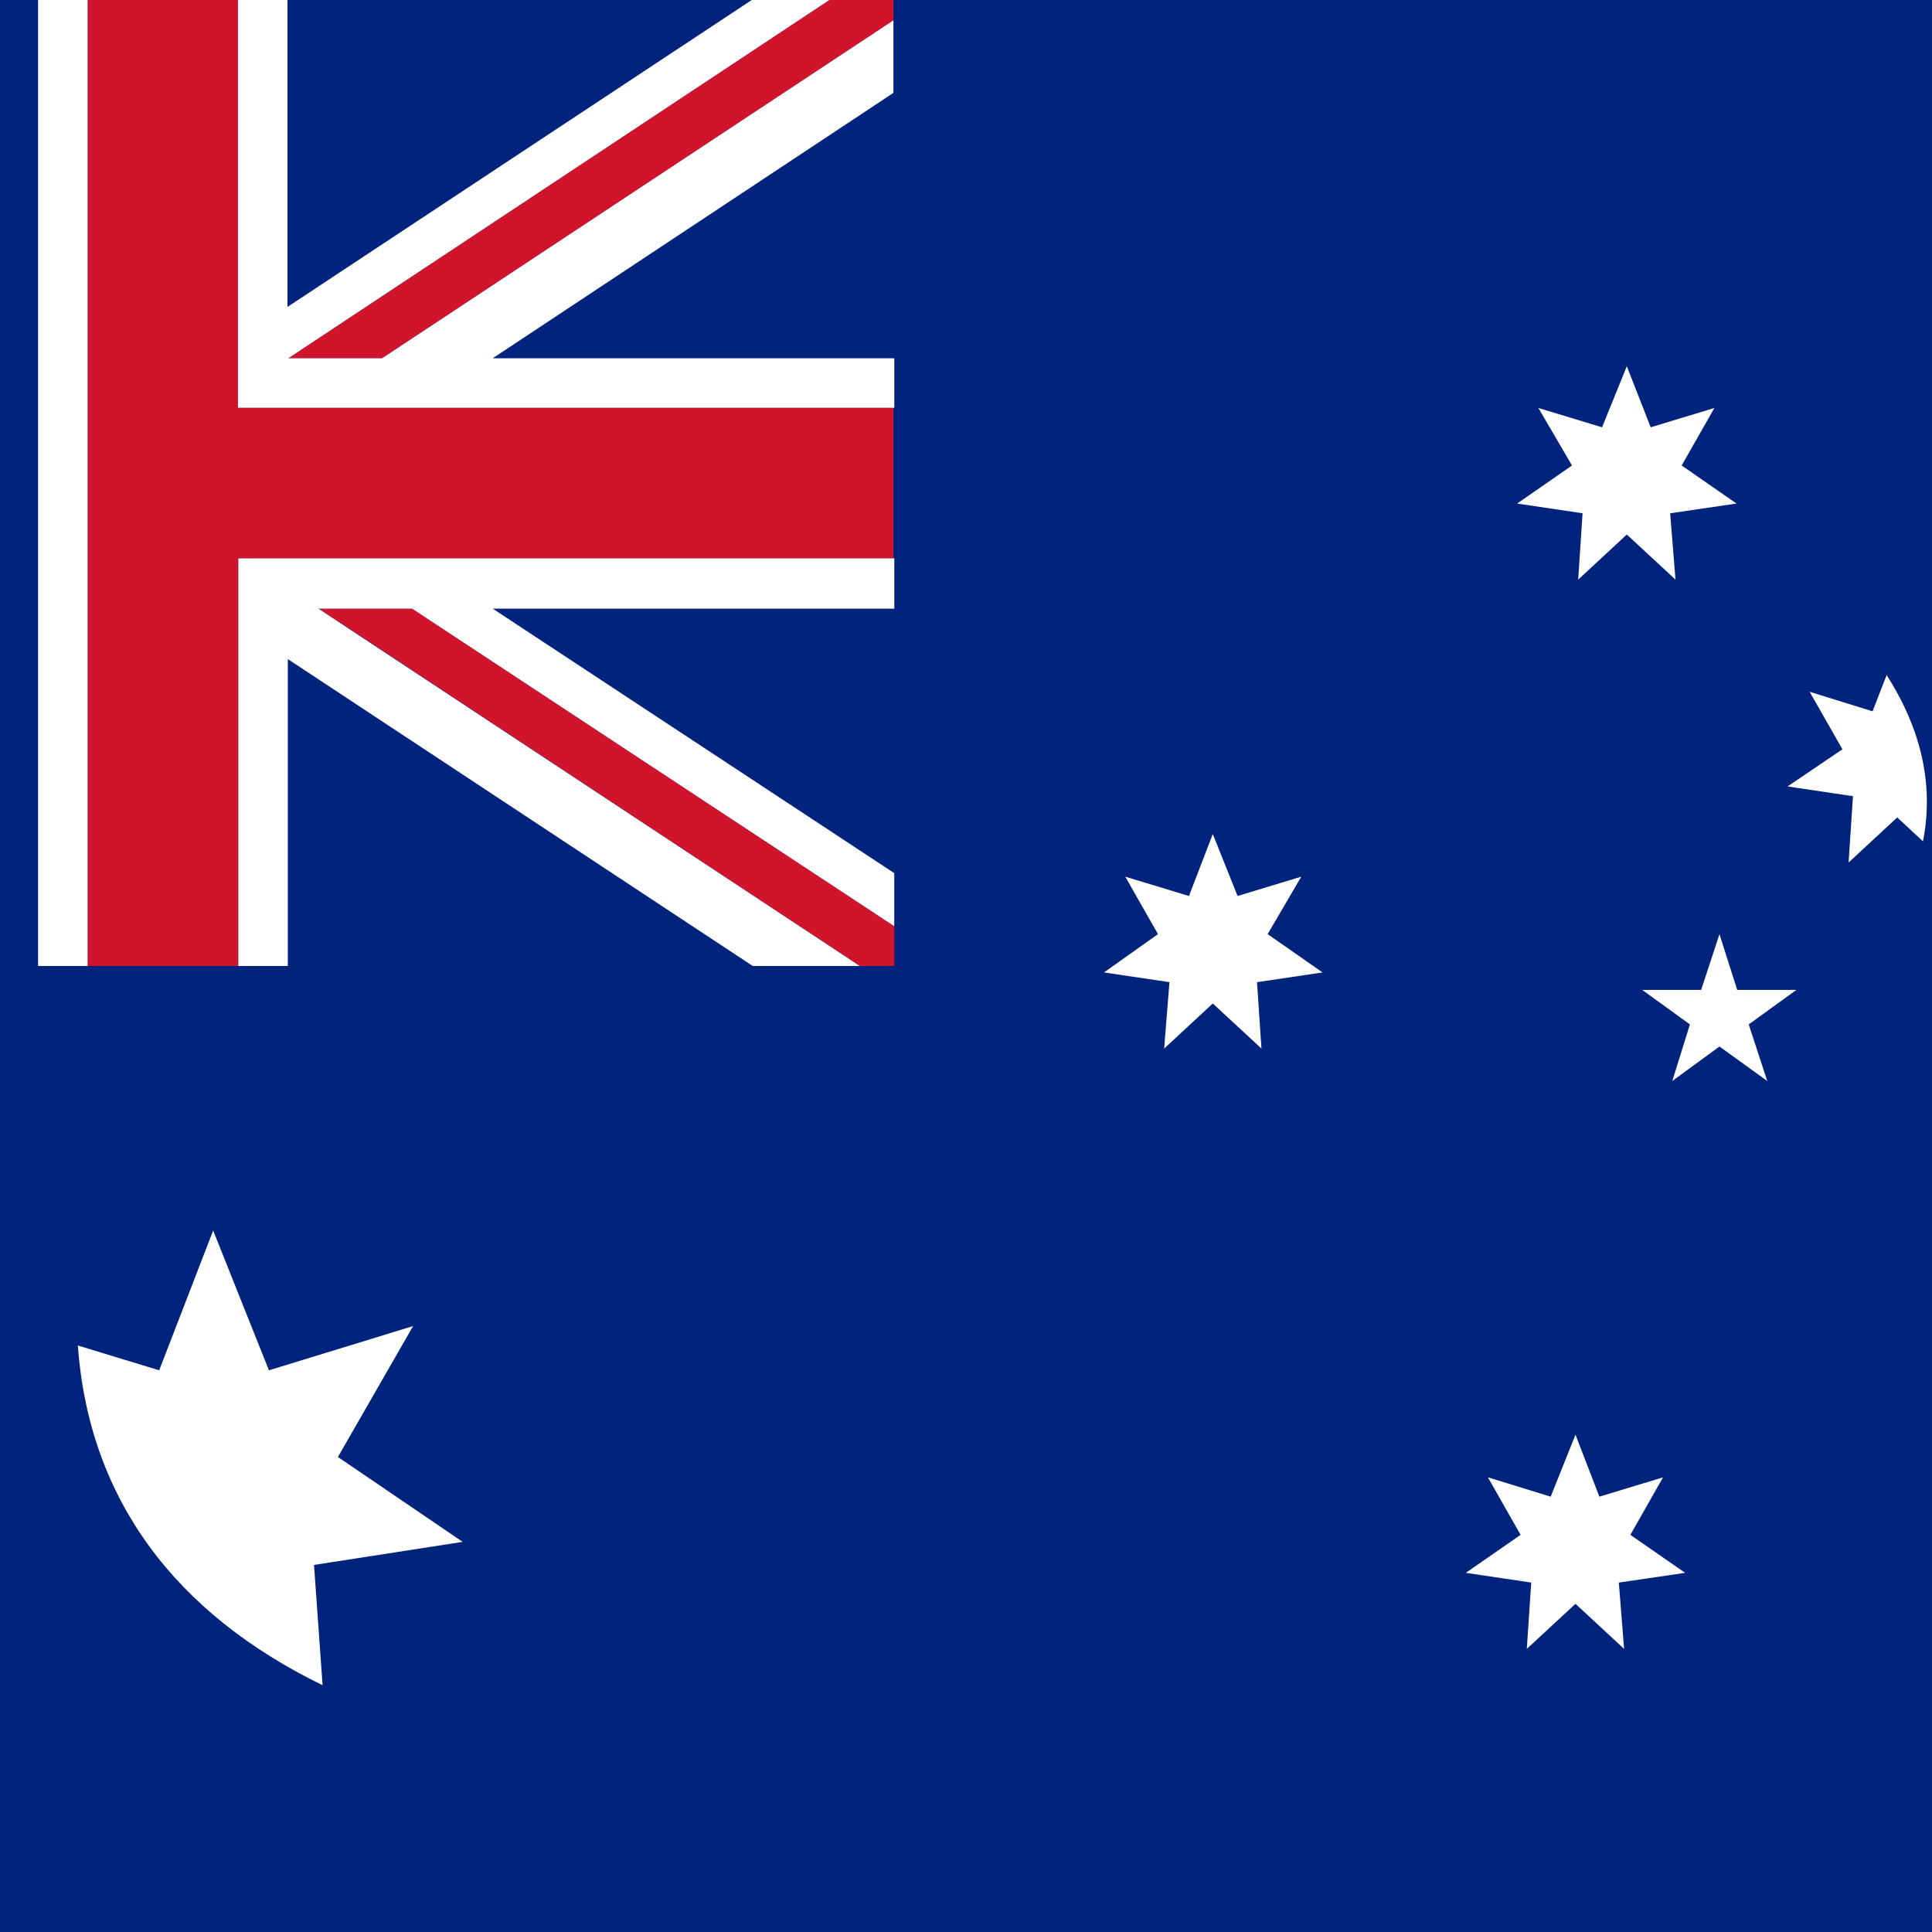
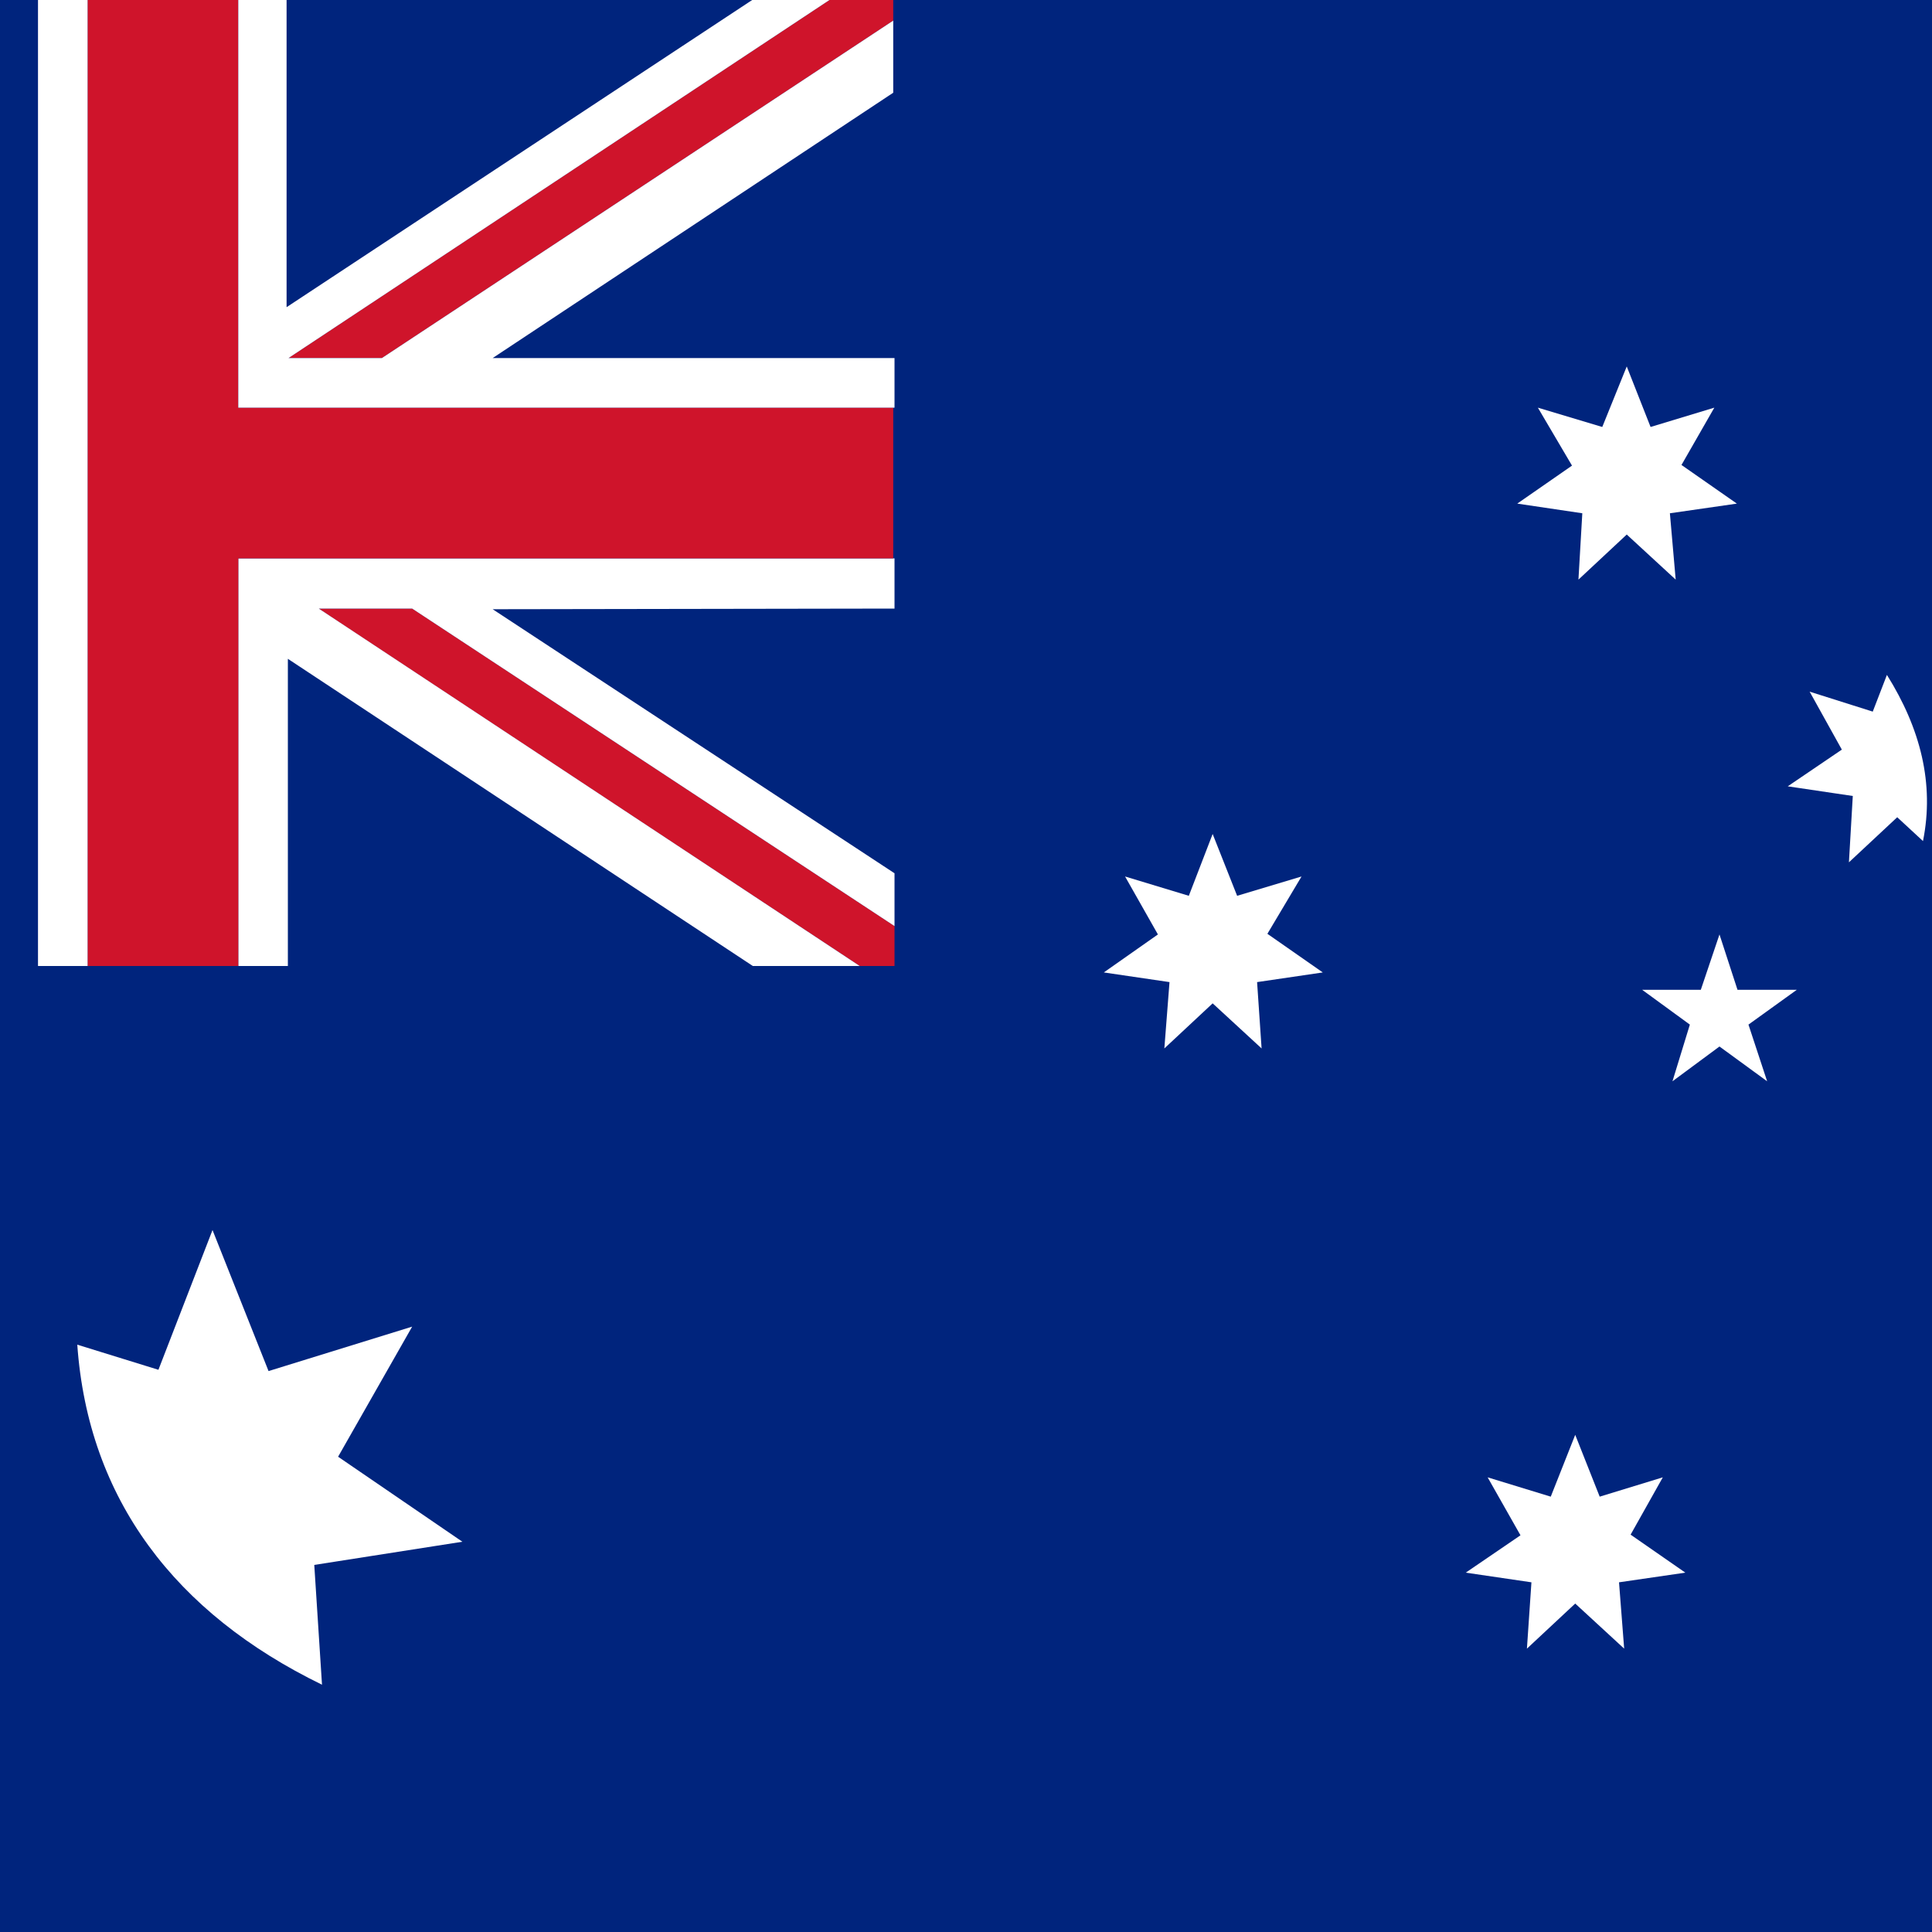
- <svg xmlns="http://www.w3.org/2000/svg" id="flags" viewBox="0 0 300 300">
+ <svg xmlns="http://www.w3.org/2000/svg" viewBox="0 0 300 300">
  <defs>
-     <style>.cls-1{fill:#00247d;}.cls-2{fill:#cf142b;}.cls-3{fill:#fff;}</style>
+     <style>
+       .cls-1{fill:#00247d}.cls-2{fill:#cf142b}.cls-3{fill:#fff}
+     </style>
  </defs>
-   <g id="australia">
-     <rect class="cls-1" width="300" height="300" />
-     <path class="cls-1" d="M49.45,94.51,133.52,150,53.71,97.25Z" />
-     <path class="cls-1" d="M195.88,162.78l-7.56-7-7.55,7,.69-10.31L171.29,151l8.52-5.77-5.08-8.93,9.89,3,3.84-9.62,3.85,9.62,9.89-3-5.08,8.93,8.51,5.77-10.16,1.51Zm55.49,83,.69,10.3-7.55-7L237,256l.69-10.3-10.17-1.51,8.52-5.77-5.08-8.93,9.89,3,3.84-9.62,3.85,9.62,9.89-3-5.08,8.93,8.51,5.77Zm27.61-92-7.41,5.36,2.88,8.65L267,162.36l-7.41,5.36,2.88-8.65-7.42-5.36h9.21l2.88-8.65,2.89,8.65ZM266.21,63.32l-5.08,8.93L269.64,78l-10.3,1.65L260,90l-7.56-7-7.55,7,.69-10.3-10.17-1.51L244,72.39l-5.09-8.93,9.89,3,3.85-9.61,3.85,9.61Z" />
-     <path class="cls-2" d="M49.45,94.51l4.26,2.74L133.52,150h5.35v-6.18L64,94.51Z" />
-     <path class="cls-3" d="M138.87,94.51V86.68H37V150h7.69V102.34L116.89,150h16.62L49.45,94.51H64l74.86,49.31v-8.24L76.51,94.51Z" />
-     <path class="cls-3" d="M71.84,239.42,52.47,226.24l11.68-20.33-22.39,6.87L33.1,191.07l-8.38,21.71-12.63-3.85c1.73,24,15.24,41.66,38,52.75L48.76,243Z" />
-     <path class="cls-3" d="M196.84,145.05l5.22-8.92-9.89,3-3.85-9.62-3.7,9.62-9.89-3,5.08,8.92L171.43,151l10.16,1.51-.82,10.31,7.55-7,7.56,7-.69-10.31L205.36,151Z" />
-     <path class="cls-3" d="M258.24,229.4l-9.89,3-3.71-9.62-3.85,9.62-9.75-3,5.08,8.93-8.51,5.9,10.16,1.51-.69,10.3,7.56-7,7.55,7-.82-10.3,10.3-1.51-8.51-5.9Z" />
-     <path class="cls-3" d="M281,107.42l5.09,8.93-8.52,5.77,10.16,1.51-.68,10.3,7.55-7,4,3.71c1.76-8.93-.39-17.58-5.64-25.82l-2.19,5.63Z" />
-     <path class="cls-3" d="M248.77,66.35l-9.89-3,5.22,8.93-8.52,5.91,10.16,1.51L245.06,90l7.55-7,7.56,7-.83-10.3,10.31-1.51-8.52-5.91,5.08-8.93-9.89,3-3.71-9.48Z" />
-     <path class="cls-3" d="M264.15,153.71H255l7.41,5.36-2.74,8.79L267,162.5l7.42,5.36-2.88-8.79,7.41-5.36h-9.2L267,145.06Z" />
-     <polygon class="cls-2" points="36.95 63.32 36.95 0 13.6 0 13.6 150 36.95 150 36.95 86.68 138.74 86.68 138.74 63.32 36.95 63.32" />
-     <polygon class="cls-2" points="128.78 0 44.78 55.63 59.34 55.63 138.74 3.16 138.74 0 128.78 0" />
-     <polygon class="cls-3" points="76.51 55.63 138.73 14.42 138.73 3.16 59.34 55.63 44.77 55.63 128.78 0 116.73 0 44.64 47.66 44.64 0 36.95 0 36.95 63.32 138.87 63.32 138.87 55.63 76.51 55.63" />
-     <rect class="cls-3" x="5.91" width="7.69" height="150" />
-   </g>
+   <path class="cls-1" d="M0 0h300v300H0z" />
+   <path class="cls-1" d="M49.5 94.5l84 55.5-79.8-52.8z" />
+   <path class="cls-1" d="M195.9 162.8l-7.6-7-7.5 7 .7-10.3-10.2-1.5 8.5-5.8-5-8.9 9.8 3 3.9-9.6 3.8 9.6 9.9-3-5 9 8.4 5.7-10.1 1.5zm55.5 83l.7 10.3-7.6-7-7.5 6.9.7-10.3-10.2-1.5 8.5-5.8-5-9 9.9 3 3.8-9.5 3.8 9.6 10-3-5.1 9 8.5 5.7zm27.6-92l-7.4 5.3 2.8 8.7-7.4-5.4-7.4 5.3 2.9-8.6-7.5-5.4h9.3l2.8-8.6 3 8.6zm-12.8-90.5l-5 9 8.4 5.7-10.3 1.6.7 10.4-7.6-7-7.5 7 .7-10.3-10.2-1.5 8.6-5.8-5-9 9.8 3 3.9-9.5 3.8 9.6z" />
+   <path class="cls-2" d="M49.5 94.5l4.2 2.8 79.8 52.7h5.4v-6.2L64 94.5z" />
+   <path class="cls-3" d="M138.9 94.5v-7.8H37V150h7.7v-47.7l72.2 47.7h16.6l-84-55.5H64l74.9 49.3v-8.2l-62.4-41z" />
+   <path class="cls-3" d="M71.8 239.4l-19.3-13.2L64 206l-22.3 6.9L33 191l-8.4 21.7-12.6-3.9c1.7 24 15.2 41.7 38 52.8L48.8 243z" />
+   <path class="cls-3" d="M196.8 145l5.3-8.9-10 3-3.8-9.6-3.7 9.6-9.9-3 5.1 9-8.4 5.9 10.2 1.5-.8 10.3 7.5-7 7.6 7-.7-10.3 10.2-1.5z" />
+   <path class="cls-3" d="M258.2 229.4l-9.8 3-3.8-9.6-3.8 9.6-9.8-3 5.1 9-8.5 5.8 10.2 1.5-.7 10.3 7.5-7 7.6 7-.8-10.3 10.3-1.5-8.5-5.9z" />
+   <path class="cls-3" d="M281 107.4l5 9-8.4 5.7 10.1 1.5-.6 10.3 7.5-7 4 3.7c1.8-8.9-.4-17.5-5.6-25.8l-2.2 5.7z" />
+   <path class="cls-3" d="M248.8 66.3l-10-3 5.3 9-8.5 5.9 10.1 1.5-.6 10.3 7.5-7 7.6 7-.9-10.3 10.4-1.5-8.6-6 5.1-8.9-9.9 3-3.7-9.4z" />
+   <path class="cls-3" d="M264.1 153.7H255l7.4 5.4-2.7 8.8 7.3-5.4 7.4 5.4-2.9-8.8 7.5-5.4h-9.2l-2.8-8.6z" />
+   <path class="cls-2" d="M37 63.3V0H13.6v150H37V86.7h101.7V63.3H37z" />
+   <path class="cls-2" d="M128.8 0l-84 55.6h14.5l79.4-52.4V0h-10z" />
+   <path class="cls-3" d="M76.5 55.6l62.2-41.2V3.2L59.3 55.6H44.8l84-55.6h-12L44.5 47.7V0H37v63.3h101.9v-7.7H76.5z" />
+   <path class="cls-3" d="M5.9 0h7.7v150H5.9z" />
</svg>
